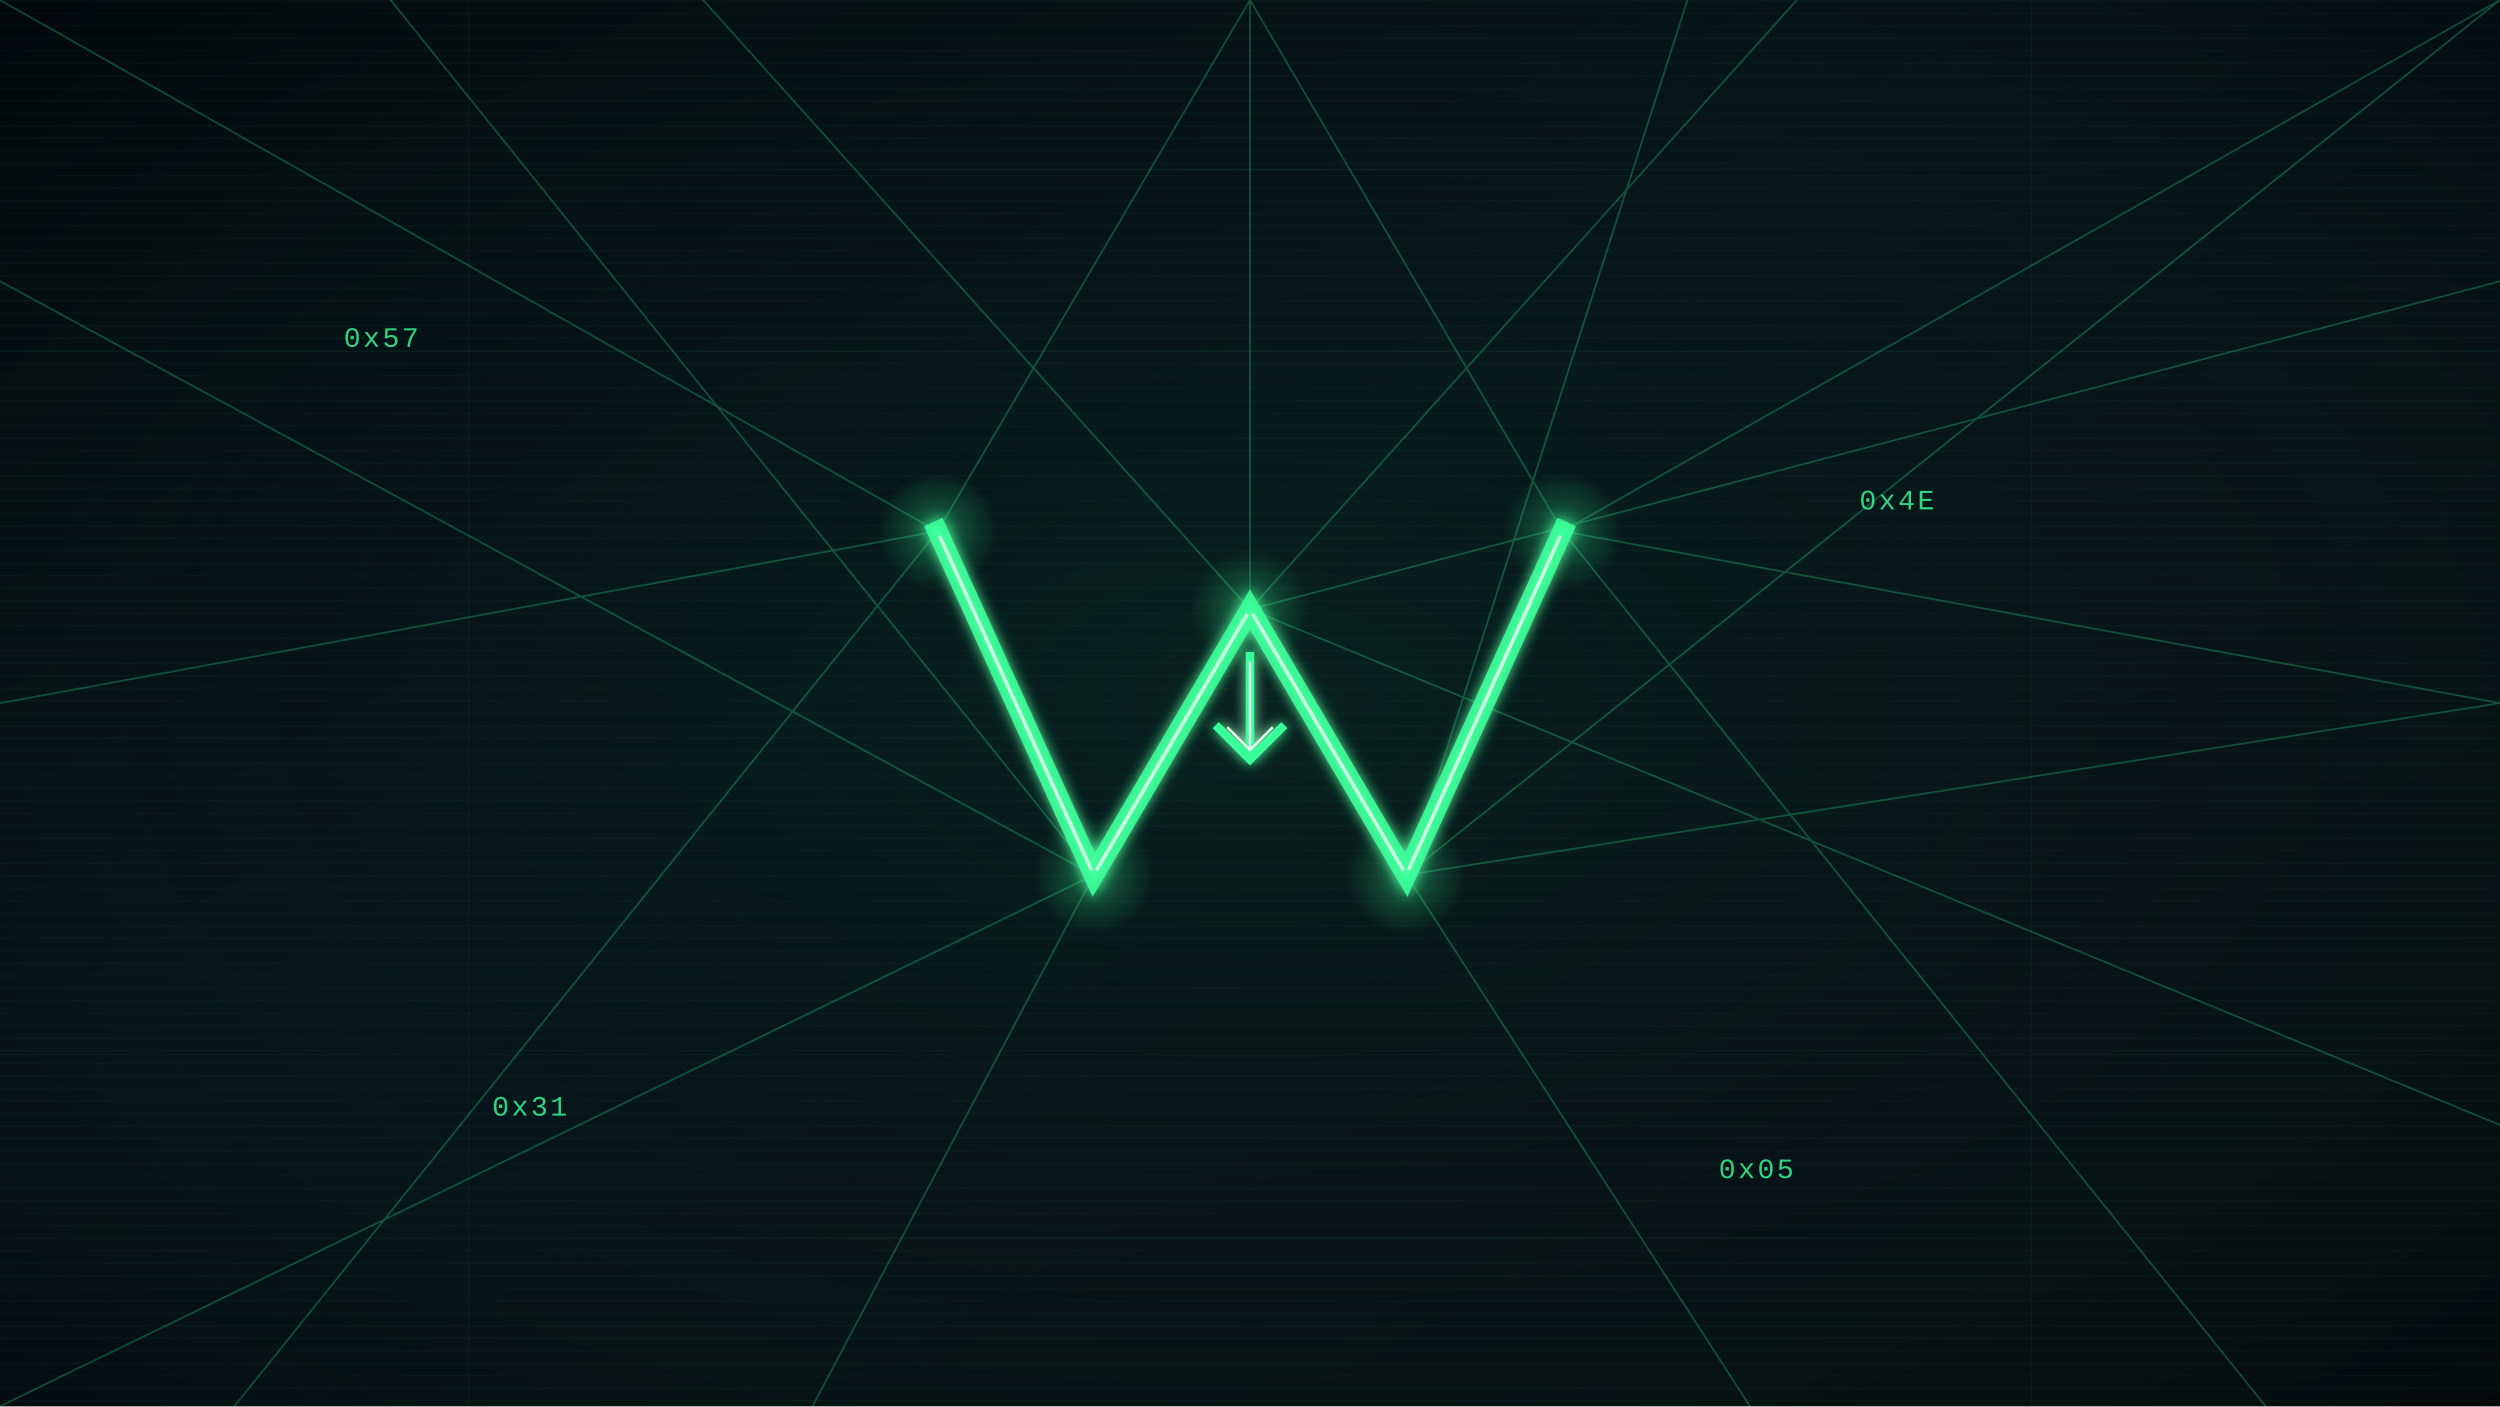
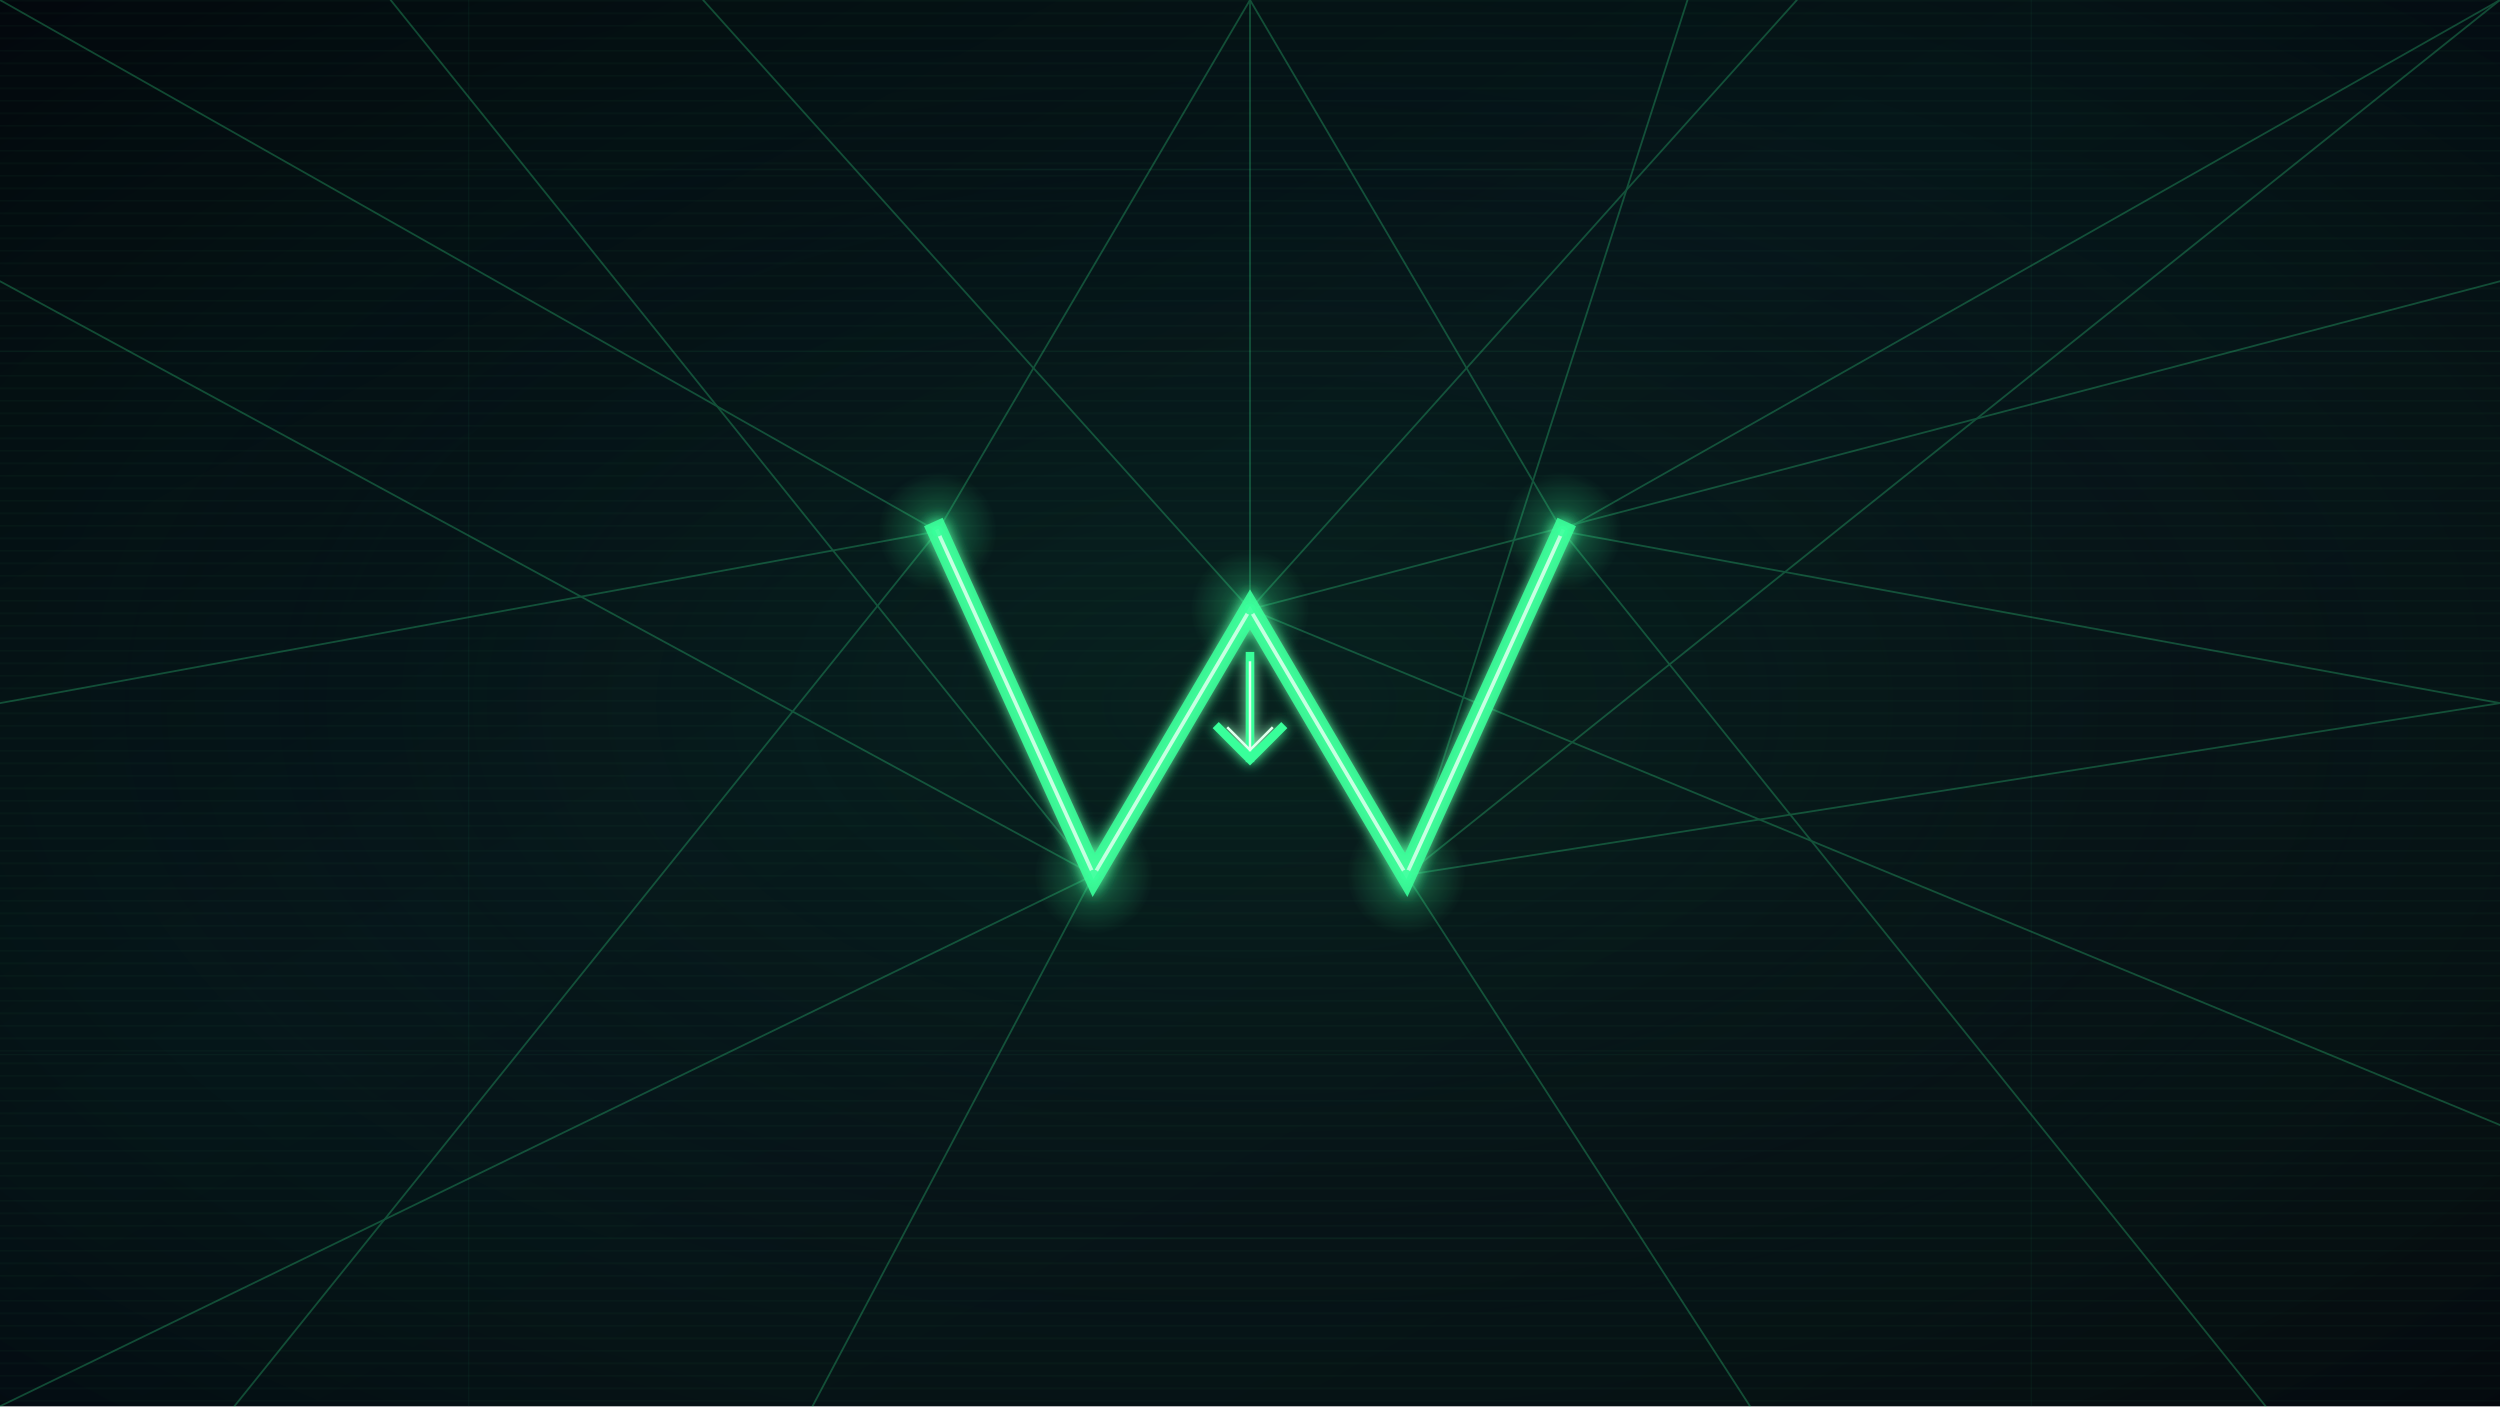
<svg xmlns="http://www.w3.org/2000/svg" width="1600" height="900" viewBox="0 0 1600 900">
  <defs>
    <linearGradient id="bg" x1="0" y1="0" x2="1" y2="1">
      <stop offset="0" stop-color="#03080E" />
      <stop offset=".42" stop-color="#06131A" />
      <stop offset="1" stop-color="#080D12" />
    </linearGradient>
    <radialGradient id="halo" cx=".5" cy=".5" r=".72">
      <stop offset="0" stop-color="#0A3827" stop-opacity=".40" />
      <stop offset=".52" stop-color="#06271C" stop-opacity=".16" />
      <stop offset="1" stop-color="#02050A" stop-opacity=".52" />
    </radialGradient>
    <linearGradient id="axis" x1="0" y1="0" x2="1" y2="0">
      <stop offset="0" stop-color="#39FF9A" stop-opacity="0" />
      <stop offset=".5" stop-color="#39FF9A" stop-opacity=".28" />
      <stop offset="1" stop-color="#39FF9A" stop-opacity="0" />
    </linearGradient>
    <pattern id="scanlines" width="4" height="8" patternUnits="userSpaceOnUse">
      <rect width="4" height="1" fill="#39FF9A" opacity=".028" />
    </pattern>
    <filter id="wGlow" x="-35%" y="-35%" width="170%" height="170%">
      <feGaussianBlur stdDeviation="4" result="blur" />
      <feMerge>
        <feMergeNode in="blur" />
        <feMergeNode in="SourceGraphic" />
      </feMerge>
    </filter>
    <filter id="softGlow" x="-30%" y="-30%" width="160%" height="160%">
      <feGaussianBlur stdDeviation="5" />
    </filter>
    <radialGradient id="vertexGlow">
      <stop offset="0" stop-color="#39FF9A" stop-opacity=".34" />
      <stop offset="1" stop-color="#39FF9A" stop-opacity="0" />
    </radialGradient>
  </defs>
  <rect width="1600" height="900" fill="url(#bg)" />
  <rect width="1600" height="900" fill="url(#halo)" />
  <rect width="1600" height="900" fill="url(#scanlines)" />
  <g fill="none" stroke="#1C754B" stroke-width=".7" opacity=".11">
    <path d="M0 225 H1600 M0 675 H1600" />
    <path d="M300 0 V900 M1300 0 V900" />
  </g>
  <g fill="none" stroke="#39FF9A" stroke-width="1.15" stroke-linecap="round" opacity=".25">
    <path d="M0 0 L600 340 M0 450 L600 340 M150 900 L600 340 M800 0 L600 340" />
    <path d="M0 180 L700 560 M250 0 L700 560 M0 900 L700 560 M520 900 L700 560" />
    <path d="M450 0 L800 390 M800 0 L800 390 M1150 0 L800 390 M1600 180 L800 390 M1600 720 L800 390" />
    <path d="M1080 0 L900 560 M1600 0 L900 560 M1600 450 L900 560 M1120 900 L900 560" />
    <path d="M800 0 L1000 340 M1600 0 L1000 340 M1600 450 L1000 340 M1450 900 L1000 340" />
  </g>
  <g>
    <circle cx="600" cy="340" r="38" fill="url(#vertexGlow)" />
    <circle cx="700" cy="560" r="38" fill="url(#vertexGlow)" />
    <circle cx="800" cy="390" r="38" fill="url(#vertexGlow)" />
    <circle cx="900" cy="560" r="38" fill="url(#vertexGlow)" />
    <circle cx="1000" cy="340" r="38" fill="url(#vertexGlow)" />
  </g>
  <g fill="none" stroke-linecap="square" stroke-linejoin="miter" filter="url(#wGlow)">
    <path d="M600 340 L700 560 L800 390 L900 560 L1000 340" stroke="#39FF9A" stroke-width="13" opacity=".88" />
    <path d="M600 340 L700 560 L800 390 L900 560 L1000 340" stroke="#C8FFE2" stroke-width="2.4" />
    <path d="M800 420 V485 M780 466 L800 486 L820 466" stroke="#39FF9A" stroke-width="5.5" />
    <path d="M800 424 V480 M786 466 L800 480 L814 466" stroke="#E0FFEE" stroke-width="1.6" />
  </g>
  <rect x="150" y="108" width="1300" height="1" fill="url(#axis)" opacity=".28" />
  <rect x="150" y="792" width="1300" height="1" fill="url(#axis)" opacity=".15" />
-   <g fill="#39FF9A" font-family="Consolas, 'Courier New', monospace" font-size="18" letter-spacing="1.6">
-     <text x="220" y="222" opacity=".82">0x57<animate attributeName="opacity" values=".52;.95;.95;.52" keyTimes="0;.18;.58;1" dur="8s" begin="0s" repeatCount="indefinite" />
-     </text>
-     <text x="1190" y="326" opacity=".82">0x4E<animate attributeName="opacity" values=".52;.95;.95;.52" keyTimes="0;.18;.58;1" dur="8s" begin="2s" repeatCount="indefinite" />
-     </text>
-     <text x="315" y="714" opacity=".82">0x31<animate attributeName="opacity" values=".52;.95;.95;.52" keyTimes="0;.18;.58;1" dur="8s" begin="4s" repeatCount="indefinite" />
-     </text>
-     <text x="1100" y="754" opacity=".82">0x05<animate attributeName="opacity" values=".52;.95;.95;.52" keyTimes="0;.18;.58;1" dur="8s" begin="6s" repeatCount="indefinite" />
-     </text>
-   </g>
  <g fill="#39FF9A">
    <circle cx="600" cy="340" r="3.4" opacity=".9" />
    <circle cx="700" cy="560" r="3.4" opacity=".9" />
    <circle cx="800" cy="390" r="3.4" opacity=".9" />
    <circle cx="900" cy="560" r="3.4" opacity=".9" />
    <circle cx="1000" cy="340" r="3.4" opacity=".9" />
  </g>
  <g fill="#39FF9A" opacity=".12" filter="url(#softGlow)">
    <circle cx="600" cy="340" r="10" />
    <circle cx="700" cy="560" r="10" />
    <circle cx="800" cy="390" r="10" />
    <circle cx="900" cy="560" r="10" />
    <circle cx="1000" cy="340" r="10" />
  </g>
</svg>
